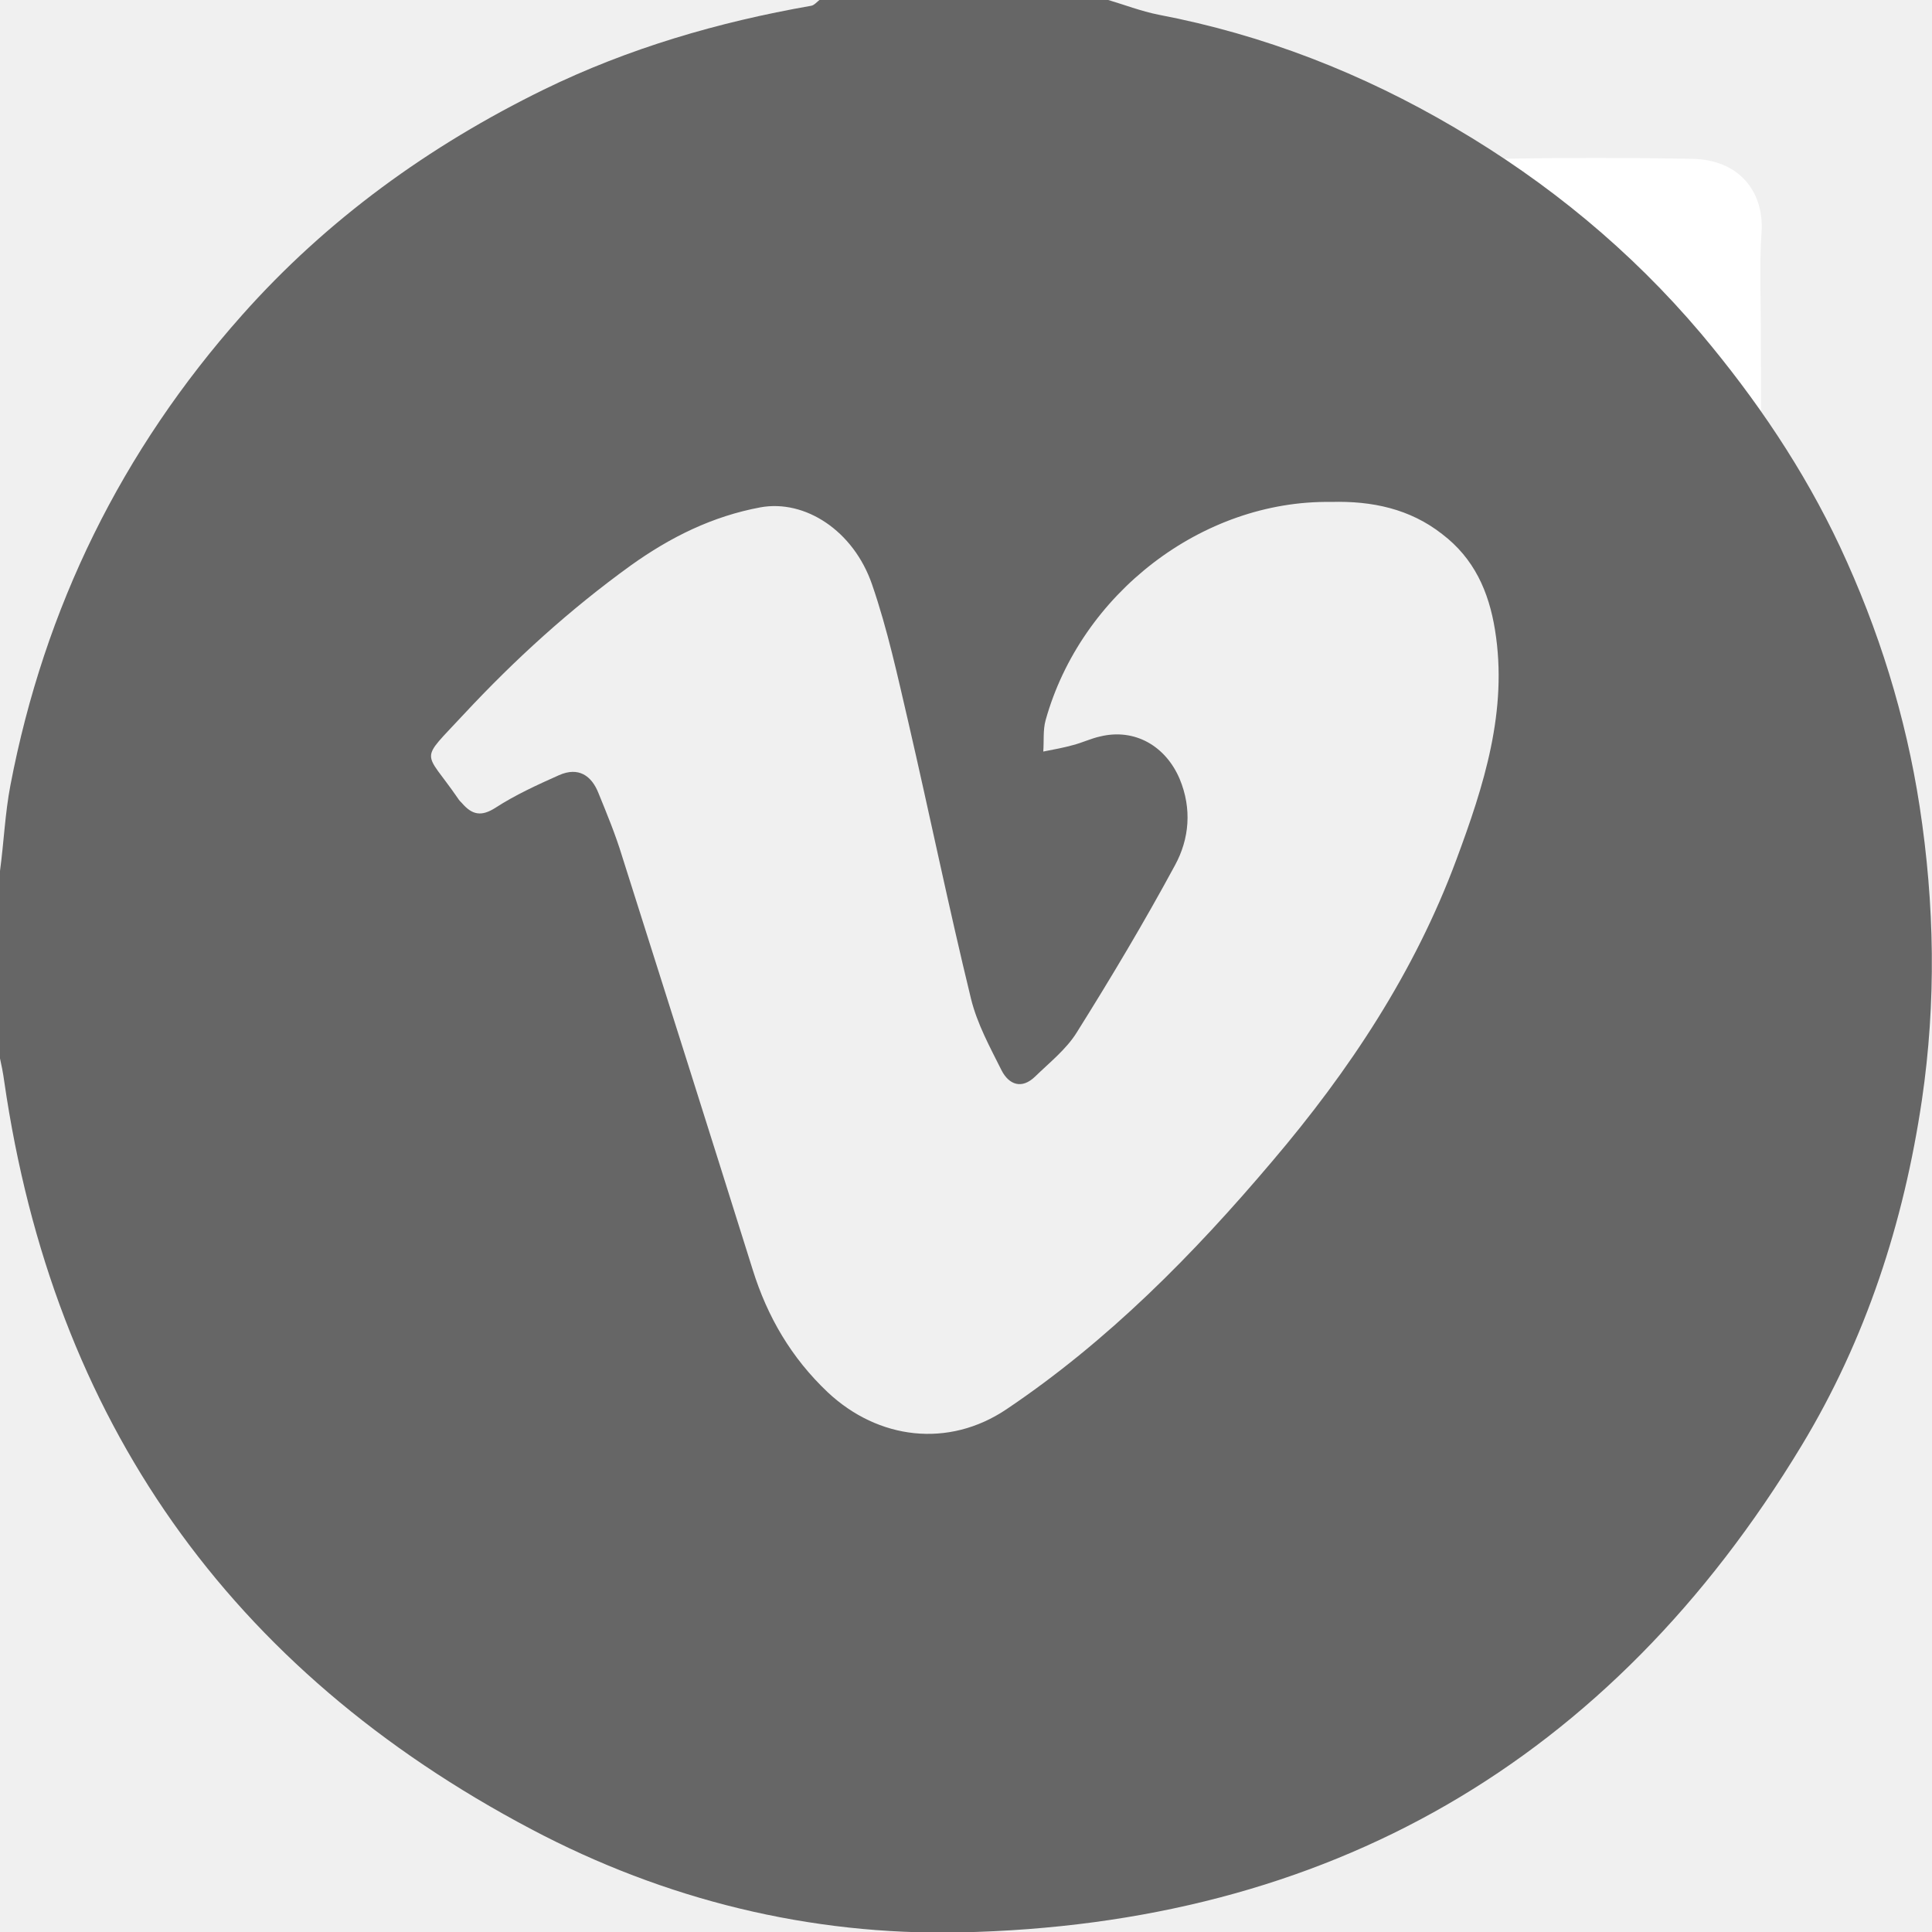
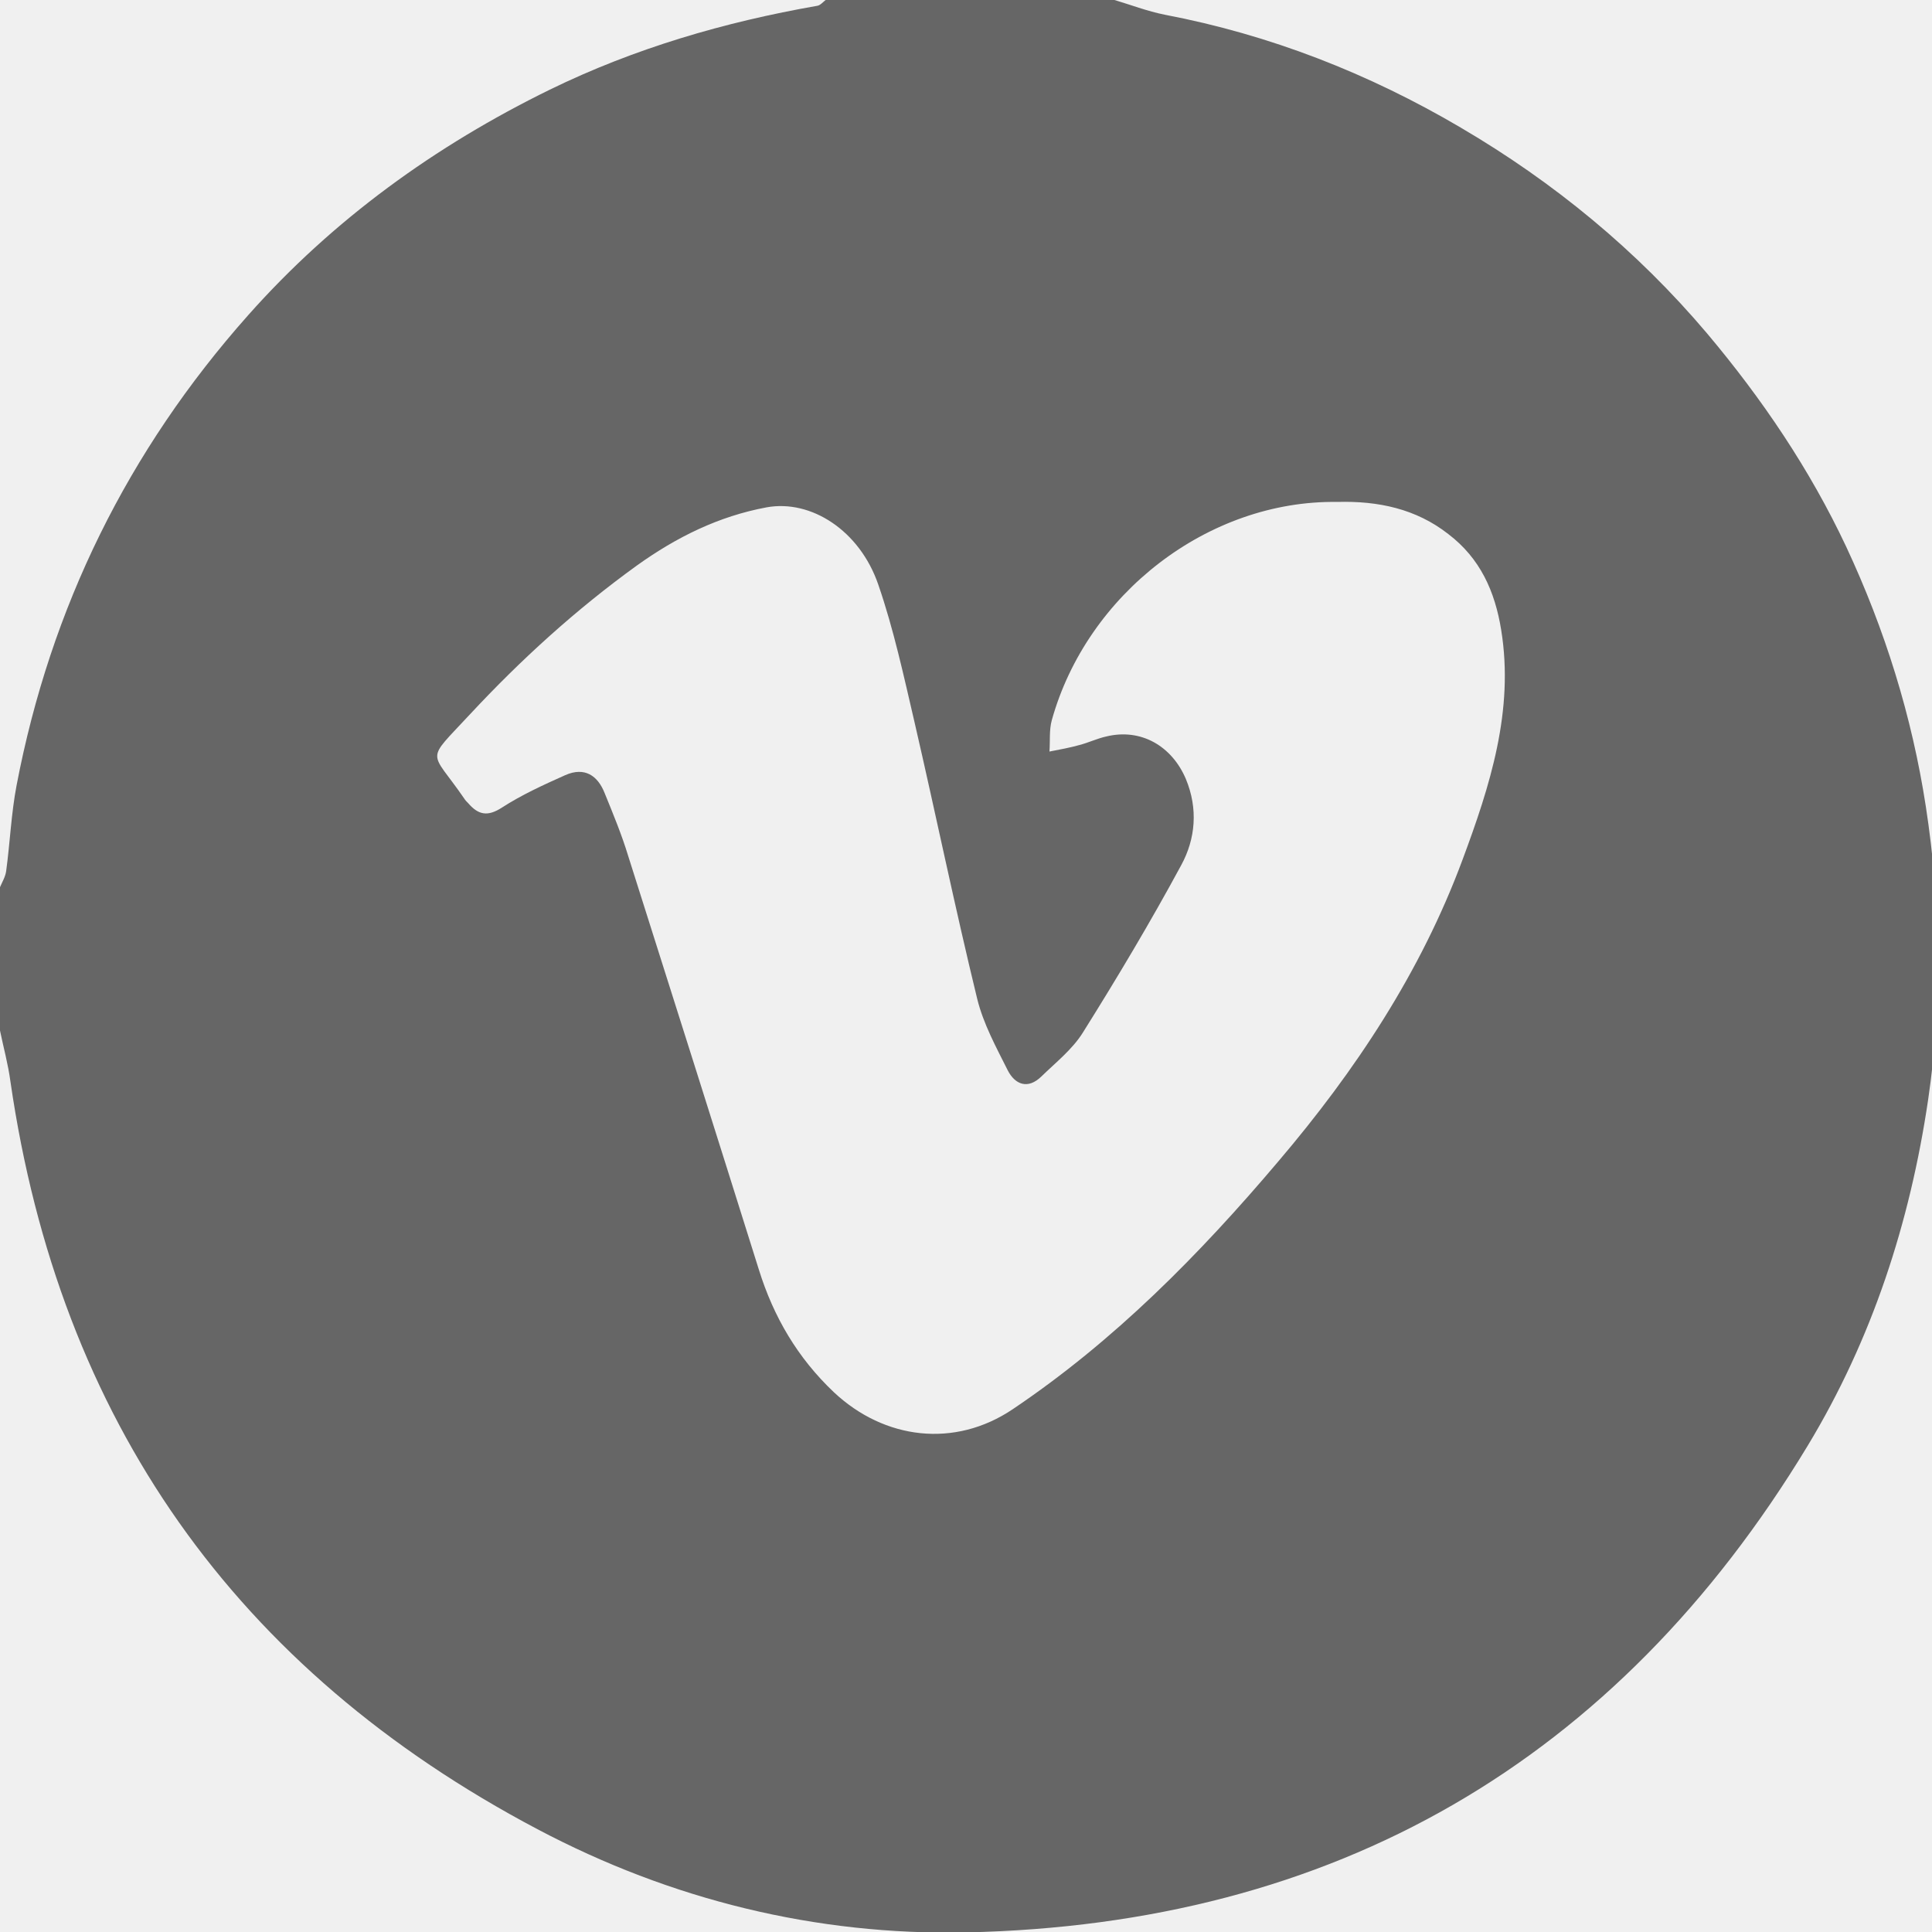
<svg xmlns="http://www.w3.org/2000/svg" version="1.1" id="Layer_1" x="0px" y="0px" width="500px" height="500px" viewBox="0 0 500 500" style="enable-background:new 0 0 500 500;" xml:space="preserve">
  <style type="text/css">
- 	.st0{fill:#FFFFFF;}
- 	.st1{fill:#666666;}
+ 	.st0{fill:#666666;}
</style>
-   <path class="st0" d="M455.7,85.2c0,9.1,0.1,18.3,0,27.4c-0.2,9.4-7.4,15-16.8,14.8c-18.1-0.3-36.1,0.1-54.2,0.5  c-5.7,0.1-13.8-5.5-13.9-12.1c-0.4-20.7-0.4-41.4,0-62.1c0.1-7,7.9-12.5,17.3-12.6c16.6-0.3,33.2-0.3,49.8,0  c12.2,0.2,18.6,8.5,18,18.8C455.3,68.4,455.7,76.8,455.7,85.2L455.7,85.2z" />
-   <path class="st1" d="M-1.6,266.7c0-12.4,0-24.8,0-37.1c0.6-1.4,1.4-2.7,1.6-4.2c1-7.4,1.3-14.9,2.7-22.2  c8.8-46,28.8-86.6,59.9-121.6c22-24.8,48.5-43.9,78.1-58.4c21.9-10.7,45.2-17.5,69.2-21.7c0.8-0.1,1.6-1.1,2.3-1.6  c24.8,0,49.5,0,74.3,0c4.4,1.3,8.8,3,13.3,3.9C327.1,9,352.6,19,376.4,33c24.2,14.2,45.6,31.8,63.8,53.3c14.3,17,26.6,35.2,36,55.2  c10,21.4,17,43.8,20.6,67.2c3.9,25.4,4.3,50.7,0.6,75.9c-4.7,31.8-14.5,62-31.2,89.6C416.7,456,343.6,498.1,248.4,500.1  c-38.8,0.8-76.3-8.4-110.9-26.7C59.3,432.1,13.8,367.5,1.1,279.9C0.5,275.4-0.7,271.1-1.6,266.7z M344.5,129.9  c-33.4-0.5-64.8,23.8-73.9,56.5c-0.7,2.5-0.4,5.4-0.6,8.1c2.6-0.5,5.3-1,7.8-1.7c2.3-0.6,4.6-1.7,6.9-2.2c9-2.2,17,2.5,20.6,11  c3.2,7.7,2.5,15.5-1.2,22.3c-8,14.8-16.6,29.2-25.5,43.4c-2.7,4.3-7,7.7-10.7,11.3c-3.5,3.4-6.8,2.1-8.7-1.6c-3-6-6.3-12-7.9-18.5  c-5.8-23.8-10.7-47.7-16.2-71.5c-2.8-12-5.4-24.1-9.4-35.7c-4.8-14-17.4-22.1-28.9-20c-12.4,2.3-23.3,7.7-33.5,15  c-15.8,11.4-30.1,24.4-43.4,38.7c-11.6,12.5-10.2,8.8-1.4,21.6c0.3,0.5,0.7,0.9,1.1,1.3c2.6,3,5,3.5,8.7,1.1  c5.1-3.3,10.8-5.9,16.4-8.4c5-2.2,8.4,0.1,10.2,4.7c2.2,5.4,4.4,10.7,6.1,16.3c11.3,35.6,22.6,71.3,33.8,107  c3.8,12.2,10,22.8,19.4,31.7c13.1,12.3,31.3,14.5,46.3,4.4c26.3-17.7,48.3-40,68.7-64.1c20-23.5,36.9-49,47.7-78.1  c7.1-19.1,13.4-38.6,10-59.5c-1.6-9.9-5.4-18.5-13.7-24.8C364.9,131.7,355.1,129.6,344.5,129.9z" />
+   <path class="st0" d="M0,266.7c0-12.4,0-24.8,0-37.1c0.6-1.4,1.4-2.7,1.6-4.2c1-7.4,1.3-14.9,2.7-22.2c8.8-46,28.8-86.6,59.9-121.6  c22-24.8,48.5-43.9,78.1-58.4c21.9-10.7,45.2-17.5,69.2-21.7c0.8-0.1,1.6-1.1,2.3-1.6c24.8,0,49.5,0,74.3,0c4.4,1.3,8.8,3,13.3,3.9  C328.7,9,354.2,19,378,33c24.2,14.2,45.6,31.8,63.8,53.3c14.3,17,26.6,35.2,36,55.2c10,21.4,17,43.8,20.6,67.2  c3.9,25.4,4.3,50.7,0.6,75.9c-4.7,31.8-14.5,62-31.2,89.6C418.3,456,345.2,498.1,250,500.1c-38.8,0.8-76.3-8.4-110.9-26.7  C60.9,432.1,15.4,367.5,2.7,279.9C2.1,275.4,0.9,271.1,0,266.7z M346.1,129.9c-33.4-0.5-64.8,23.8-73.9,56.5  c-0.7,2.5-0.4,5.4-0.6,8.1c2.6-0.5,5.3-1,7.8-1.7c2.3-0.6,4.6-1.7,6.9-2.2c9-2.2,17,2.5,20.6,11c3.2,7.7,2.5,15.5-1.2,22.3  c-8,14.8-16.6,29.2-25.5,43.4c-2.7,4.3-7,7.7-10.7,11.3c-3.5,3.4-6.8,2.1-8.7-1.6c-3-6-6.3-12-7.9-18.5  c-5.8-23.8-10.7-47.7-16.2-71.5c-2.8-12-5.4-24.1-9.4-35.7c-4.8-14-17.4-22.1-28.9-20c-12.4,2.3-23.3,7.7-33.5,15  c-15.8,11.4-30.1,24.4-43.4,38.7c-11.6,12.5-10.2,8.8-1.4,21.6c0.3,0.5,0.7,0.9,1.1,1.3c2.6,3,5,3.5,8.7,1.1  c5.1-3.3,10.8-5.9,16.4-8.4c5-2.2,8.4,0.1,10.2,4.7c2.2,5.4,4.4,10.7,6.1,16.3c11.3,35.6,22.6,71.3,33.8,107  c3.8,12.2,10,22.8,19.4,31.7c13.1,12.3,31.3,14.5,46.3,4.4c26.3-17.7,48.3-40,68.7-64.1c20-23.5,36.9-49,47.7-78.1  c7.1-19.1,13.4-38.6,10-59.5c-1.6-9.9-5.4-18.5-13.7-24.8C366.5,131.7,356.7,129.6,346.1,129.9z" />
</svg>
